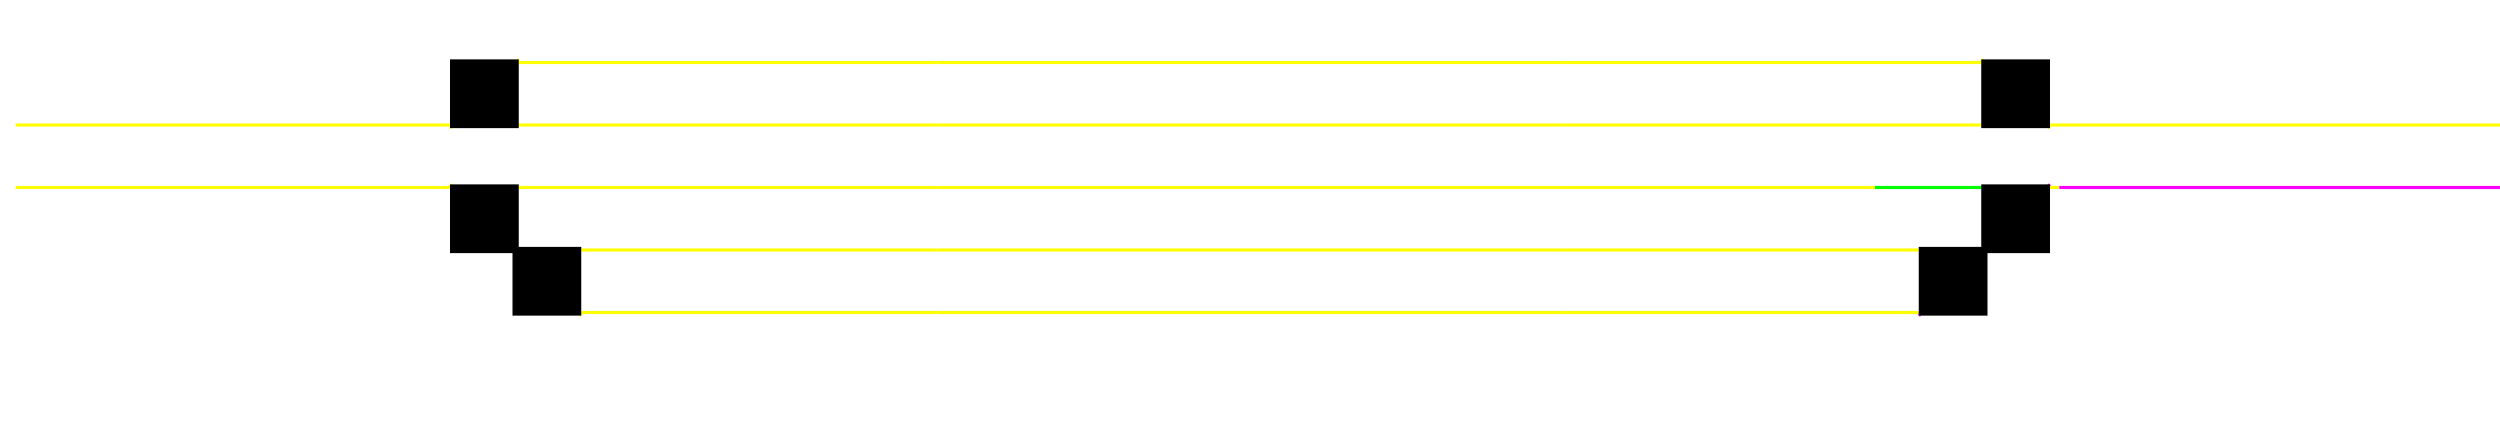
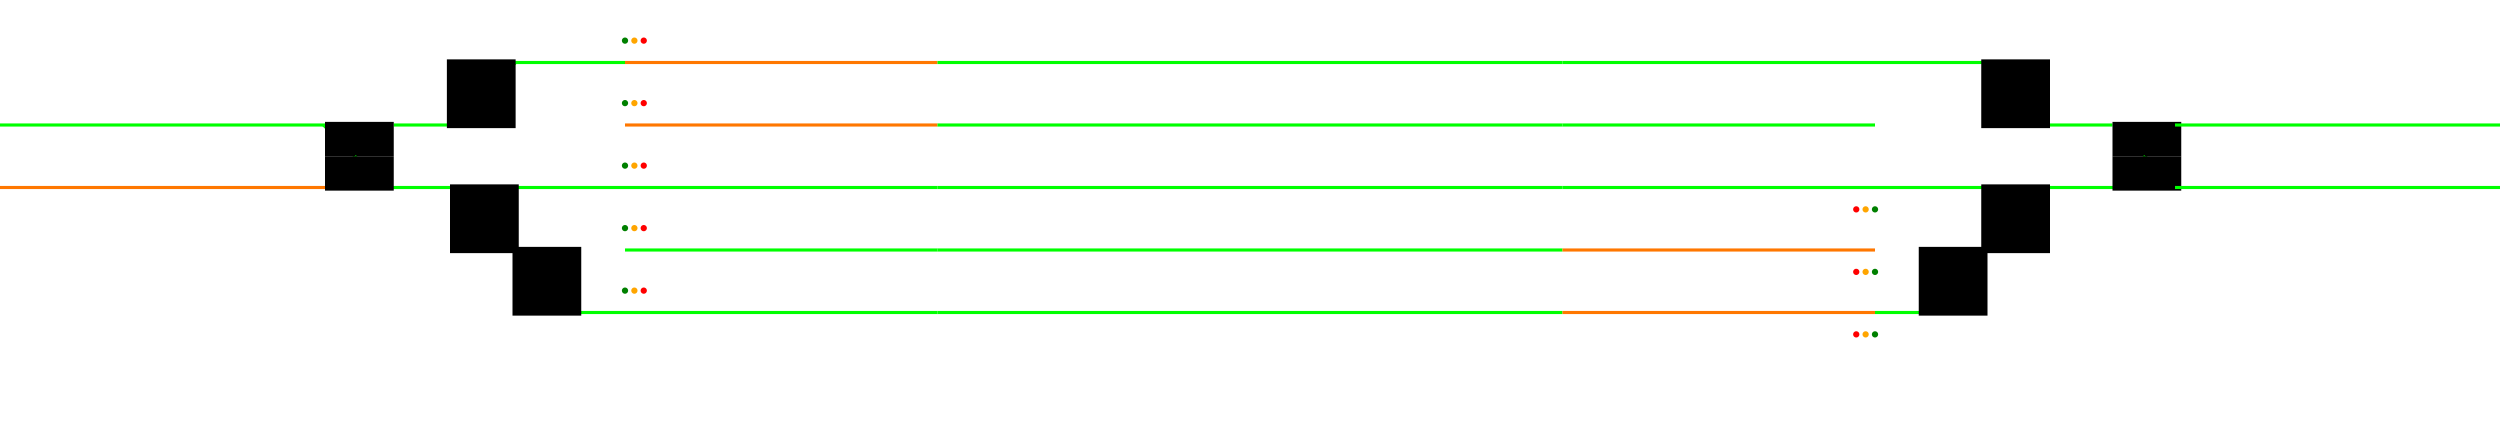
<svg xmlns="http://www.w3.org/2000/svg" preserveAspectRatio="xMidYMid meet" viewBox="0 0 800 140" id="svg6" height="140px" width="800px" version="1.1">
  <defs id="defs10" />
  <path class="B" d="M 0,40 h 800" />
  <path class="B" d="M 0,60 h 800" />
-   <path class="B" d="M 162.5,20 h 475" />
-   <path class="B" d="M 162.5,80 h 607.5" />
-   <path class="B" d="M 182.5,100 h 587.5" />
+   <path class="B" d="M 163.5,20 h 473" />
+   <path class="B" d="M 163.5,80 h 607.5" />
+   <path class="B" d="M 183.5,100 h 587.5" />
+   <path class="B" d="M 102.5,39 l 22,22" />
+   <path class="B" d="M 675.5,61 l 22,-22" />
  <path class="B" d="M 144,41 l 22,-22" />
  <path class="B" d="M 144,59 l 42,42" />
  <path class="B" d="M 634,19 l 22,22" />
  <path class="B" d="M 614,101 l 42,-42" />
-   <path class="W" d="M 5,40 h 790" />
-   <path class="W" d="M 5,60 h 790" />
  <g>
-     <g id="B1" class="S1">
-       <path class="L" style="stroke:#ffff00" d="M 5,40 h 141" />
-       <path id="S1D" class="L" style="stroke:#ffff00" d="M 144,41 l 22,-22" />
-       <path id="S1S" class="L" style="stroke:#ffff00" d="M 146,40 h 54" />
-       <path class="L" style="stroke:#ffff00" d="M 164,20 h 36" />
-       <rect x="144" y="19" height="22" width="22" class="Switch" />
+     <g id="B0">
+       <path class="L" style="stroke: rgb(0, 255, 0);" d="M 0,40 h 104" />
    </g>
-     <g id="B2" class="S1">
-       <path class="L" style="stroke:#ffff00" d="M 200,20 h 100" />
+     <g id="B1">
+       <path class="Sw0D L" style="stroke: rgb(0, 255, 0); opacity: 1;" d="M 103.5,40 l 10,10" />
+       <path class="Sw0S L" style="stroke: rgb(0, 255, 0); opacity: 0;" d="M 104,40 h 22" />
+       <path class="L" style="stroke: rgb(0, 255, 0);" d="M 126,40 h 19.5" />
+       <path class="L" style="stroke: rgb(0, 255, 0);" d="M 164.5,20 h 35.5" />
+       <path class="Sw1D L" style="stroke: rgb(0, 255, 0); opacity: 1;" d="M 145,40 l 20,-20" />
+       <path class="Sw1S L" style="stroke: rgb(0, 255, 0); opacity: 0;" d="M 145.5,40 h 54.5" />
+       <rect x="104" y="39" height="11" width="22" class="Switch" style="cursor: pointer;" />
+       <rect x="143" y="19" height="22" width="22" class="Switch" style="cursor: pointer;" />
    </g>
-     <g id="B2" class="S2">
-       <path class="L" style="stroke:#ffff00" d="M 300,20 h 100" />
-     </g>
-     <g id="B2" class="S3">
-       <path class="L" style="stroke:#ffff00" d="M 400,20 h 100" />
-     </g>
-     <g id="B2" class="S4">
-       <path class="L" style="stroke:#ffff00" d="M 500,20 h 100" />
-     </g>
-     <g id="B3" class="S1">
-       <path class="L" style="stroke:#ffff00" d="M 200,40 h 100" />
-     </g>
-     <g id="B3" class="S2">
-       <path class="L" style="stroke:#ffff00" d="M 300,40 h 100" />
-     </g>
-     <g id="B3" class="S3">
-       <path class="L" style="stroke:#ffff00" d="M 400,40 h 100" />
-     </g>
-     <g id="B3" class="S4">
-       <path class="L" style="stroke:#ffff00" d="M 500,40 h 100" />
-     </g>
-     <g id="B4" class="S1">
-       <path class="L" style="stroke:#ffff00" d="M 654,40 h 146" />
-       <path id="S1D" class="L" style="stroke:#ffff00" d="M 656,41 l -22,-22" />
-       <path id="S1S" class="L" style="stroke:#ffff00" d="M 600,40 h 54" />
-       <path class="L" style="stroke:#ffff00" d="M 600,20 h 36" />
-       <rect x="634" y="19" height="22" width="22" class="Switch" />
-     </g>
-     <g id="B5" class="S1">
-       <path class="L" style="stroke:#ffff00" d="M 5,60 h 136" />
-     </g>
-     <g id="B6" class="S0">
-       <path id="S1D" class="L" style="stroke:#ffff00" d="M 144,59 l 22,22" />
-       <path id="S1S" class="L" style="stroke:#ffff00" d="M 146,60 h 54" />
-       <path id="S2S" class="L" style="stroke:#ffff00" d="M 164,79 l 22,22" />
-       <path id="S2D" class="L" style="stroke:#ffff00" d="M 164,80 h 36" />
-       <path class="L" style="stroke:#ffff00" d="M 184,100 h 16" />
-       <path class="L" style="stroke:#ffff00" d="M 141,60 h 5" />
-       <rect x="144" y="59" height="22" width="22" class="Switch" />
-       <rect x="164" y="79" height="22" width="22" class="Switch" />
-     </g>
-     <g id="B7" class="S1">
-       <path class="L" style="stroke:#ffff00" d="M 200,60 h 100" />
-     </g>
-     <g id="B7" class="S2">
-       <path class="L" style="stroke:#ffff00" d="M 300,60 h 100" />
-     </g>
-     <g id="B7" class="S3">
-       <path class="L" style="stroke:#ffff00" d="M 400,60 h 100" />
-     </g>
-     <g id="B7" class="S4">
-       <path class="L" style="stroke:#ffff00" d="M 500,60 h 100" />
-     </g>
-     <g id="B8" class="S1">
-       <path class="L" style="stroke:#ffff00" d="M 200,80 h 100" />
-     </g>
-     <g id="B8" class="S2">
-       <path class="L" style="stroke:#ffff00" d="M 300,80 h 100" />
-     </g>
-     <g id="B8" class="S3">
-       <path class="L" style="stroke:#ffff00" d="M 400,80 h 100" />
-     </g>
-     <g id="B8" class="S4">
-       <path class="L" style="stroke:#ffff00" d="M 500,80 h 100" />
-     </g>
-     <g id="B9" class="S1">
-       <path class="L" style="stroke:#ffff00" d="M 200,100 h 100" />
-     </g>
-     <g id="B9" class="S2">
-       <path class="L" style="stroke:#ffff00" d="M 300,100 h 100" />
-     </g>
-     <g id="B9" class="S3">
-       <path class="L" style="stroke:#ffff00" d="M 400,100 h 100" />
-     </g>
-     <g id="B9" class="S4">
-       <path class="L" style="stroke:#ffff00" d="M 500,100 h 100" />
-     </g>
-     <g id="B10" class="S0">
-       <path id="S1D" class="L" style="stroke:#f0f" d="M 634,81 l 22,-22" />
-       <path id="S1S" class="L" style="stroke:#0f0" d="M 600,60 h 54" />
-       <path id="S2S" class="L" style="stroke:#f0f" d="M 614,101 l 22,-22" />
-       <path id="S2D" class="L" style="stroke:#ffff00" d="M 600,80 h 36" />
-       <path class="L" style="stroke:#ffff00" d="M 600,100 h 16" />
-       <path class="L" style="stroke:#ffff00" d="M 654,60 h 5" />
-       <rect x="634" y="59" height="22" width="22" class="Switch" />
-       <rect x="614" y="79" height="22" width="22" class="Switch" />
-     </g>
-     <g id="B11" class="S1">
-       <path class="L" style="stroke:#ff00ff" d="M 659,60 h 141" />
+     <g id="B2">
+       <path class="L" style="stroke: rgb(255, 119, 0);" d="M 200,20 h 100" />
+       <g class="Signal" />
+       <path class="Sig" d="M 200,13 h 6" />
+       <path d="M200 13 h 0" style="stroke-linecap:round;stroke:green;fill:none;vector-effects:non-scaling-stroke;stroke-width:2px" />
+       <path d="M203 13 h 0" style="stroke-linecap:round;stroke:orange;fill:none;vector-effects:non-scaling-stroke;stroke-width:2px" />
+       <path d="M206 13 h 0" style="stroke-linecap:round;stroke:red;fill:none;vector-effects:non-scaling-stroke;stroke-width:2px" />
    </g>
  </g>
+   <g id="B3">
+     <path class="L" style="stroke: rgb(0, 255, 0);" d="M 300,20 h 100" />
+   </g>
+   <g id="B4">
+     <path class="L" style="stroke: rgb(0, 255, 0);" d="M 400,20 h 100" />
+   </g>
+   <g id="B5">
+     <path class="L" style="stroke: rgb(0, 255, 0);" d="M 500,20 h 100" />
+   </g>
+   <g id="B6">
+     <path class="L" style="stroke: rgb(255, 119, 0);" d="M 200,40 h 100" />
+     <g class="Signal" />
+     <path class="Sig" d="M 200,33 h 6" />
+     <path d="M200 33 h 0" style="stroke-linecap:round;stroke:green;fill:none;vector-effects:non-scaling-stroke;stroke-width:2px" />
+     <path d="M203 33 h 0" style="stroke-linecap:round;stroke:orange;fill:none;vector-effects:non-scaling-stroke;stroke-width:2px" />
+     <path d="M206 33 h 0" style="stroke-linecap:round;stroke:red;fill:none;vector-effects:non-scaling-stroke;stroke-width:2px" />
+   </g>
+   <g id="B7">
+     <path class="L" style="stroke: rgb(0, 255, 0);" d="M 300,40 h 100" />
+   </g>
+   <g id="B8">
+     <path class="L" style="stroke: rgb(0, 255, 0);" d="M 400,40 h 100" />
+   </g>
+   <g id="B9">
+     <path class="L" style="stroke: rgb(0, 255, 0);" d="M 500,40 h 100" />
+   </g>
+   <g id="B10">
+     <path class="L" style="stroke: rgb(0, 255, 0);" d="M 654.5,40 h 21.5" />
+     <path class="Sw5D L" style="stroke: rgb(0, 255, 0); opacity: 1;" d="M 655,40 l -20,-20" />
+     <path class="Sw5S L" style="stroke: rgb(0, 255, 0); opacity: 0;" d="M 600,40 h 54.5" />
+     <path class="L" style="stroke: rgb(0, 255, 0);" d="M 600,20 h 35.5" />
+     <path class="Sw6D L" style="stroke: rgb(0, 255, 0); opacity: 1;" d="M 696.5,40 l -10,10" />
+     <path class="Sw6S L" style="stroke: rgb(0, 255, 0); opacity: 0;" d="M 697,40 h -21" />
+     <rect x="676" y="39" height="11" width="22" class="Switch" style="cursor: pointer;" />
+     <rect x="634" y="19" height="22" width="22" class="Switch" style="cursor: pointer;" />
+   </g>
+   <g id="B11">
+     <path class="L" style="stroke: rgb(0, 255, 0);" d="M 800,40 h -104" />
+   </g>
+   <g id="B12">
+     <path class="L" style="stroke: rgb(255, 119, 0);" d="M 0,60 h 104" />
+   </g>
+   <g id="B13">
+     <path class="Sw2D L" style="stroke: rgb(0, 255, 0); opacity: 1;" d="M 123.5,60 l -10,-10" />
+     <path class="Sw2S L" style="stroke: rgb(0, 255, 0); opacity: 0;" d="M 104,60 h 19" />
+     <path class="L" style="stroke: rgb(0, 255, 0);" d="M 123,60 h 22" />
+     <path class="Sw3D L" style="stroke: rgb(0, 255, 0); opacity: 0;" d="M 145,60 l 20,20" />
+     <path class="Sw3S L" style="stroke: rgb(0, 255, 0); opacity: 1;" d="M 145,60 h 55" />
+     <path class="Sw4S L" style="stroke: rgb(0, 255, 0); opacity: 1;" d="M 165,80 l 20,20" />
+     <path class="Sw4D L" style="stroke: rgb(0, 255, 0); opacity: 0;" d="M 164.5,80 h 35.5" />
+     <path class="L" style="stroke: rgb(0, 255, 0);" d="M 184.5,100 h 15.5" />
+     <rect x="104" y="50" height="11" width="22" class="Switch" style="cursor: pointer;" />
+     <rect x="144" y="59" height="22" width="22" class="Switch" style="cursor: pointer;" />
+     <rect x="164" y="79" height="22" width="22" class="Switch" style="cursor: pointer;" />
+   </g>
+   <g id="B14">
+     <path class="L" style="stroke: rgb(0, 255, 0);" d="M 200,60 h 100" />
+     <g class="Signal" />
+     <path class="Sig" d="M 200,53 h 6" />
+     <path d="M200 53 h 0" style="stroke-linecap:round;stroke:green;fill:none;vector-effects:non-scaling-stroke;stroke-width:2px" />
+     <path d="M203 53 h 0" style="stroke-linecap:round;stroke:orange;fill:none;vector-effects:non-scaling-stroke;stroke-width:2px" />
+     <path d="M206 53 h 0" style="stroke-linecap:round;stroke:red;fill:none;vector-effects:non-scaling-stroke;stroke-width:2px" />
+   </g>
+   <g id="B15">
+     <path class="L" style="stroke: rgb(0, 255, 0);" d="M 300,60 h 100" />
+   </g>
+   <g id="B16">
+     <path class="L" style="stroke: rgb(0, 255, 0);" d="M 400,60 h 100" />
+   </g>
+   <g id="B17">
+     <path class="L" style="stroke: rgb(0, 255, 0);" d="M 500,60 h 100" />
+     <g class="Signal" />
+     <path class="Sig" d="M 600,67 h -6" />
+     <path d="M600 67 h 0" style="stroke-linecap:round;stroke:green;fill:none;vector-effects:non-scaling-stroke;stroke-width:2px" />
+     <path d="M597 67 h 0" style="stroke-linecap:round;stroke:orange;fill:none;vector-effects:non-scaling-stroke;stroke-width:2px" />
+     <path d="M594 67 h 0" style="stroke-linecap:round;stroke:red;fill:none;vector-effects:non-scaling-stroke;stroke-width:2px" />
+   </g>
+   <g id="B18">
+     <path class="L" style="stroke: rgb(0, 255, 0);" d="M 200,80 h 100" />
+     <g class="Signal" />
+     <path class="Sig" d="M 200,73 h 6" />
+     <path d="M200 73 h 0" style="stroke-linecap:round;stroke:green;fill:none;vector-effects:non-scaling-stroke;stroke-width:2px" />
+     <path d="M203 73 h 0" style="stroke-linecap:round;stroke:orange;fill:none;vector-effects:non-scaling-stroke;stroke-width:2px" />
+     <path d="M206 73 h 0" style="stroke-linecap:round;stroke:red;fill:none;vector-effects:non-scaling-stroke;stroke-width:2px" />
+   </g>
+   <g id="B19">
+     <path class="L" style="stroke: rgb(0, 255, 0);" d="M 300,80 h 100" />
+   </g>
+   <g id="B20">
+     <path class="L" style="stroke: rgb(0, 255, 0);" d="M 400,80 h 100" />
+   </g>
+   <g id="B21">
+     <path class="L" style="stroke: rgb(255, 119, 0);" d="M 500,80 h 100" />
+     <g class="Signal" />
+     <path class="Sig" d="M 600,87 h -6" />
+     <path d="M600 87 h 0" style="stroke-linecap:round;stroke:green;fill:none;vector-effects:non-scaling-stroke;stroke-width:2px" />
+     <path d="M597 87 h 0" style="stroke-linecap:round;stroke:orange;fill:none;vector-effects:non-scaling-stroke;stroke-width:2px" />
+     <path d="M594 87 h 0" style="stroke-linecap:round;stroke:red;fill:none;vector-effects:non-scaling-stroke;stroke-width:2px" />
+   </g>
+   <g id="B22">
+     <path class="L" style="stroke: rgb(0, 255, 0);" d="M 200,100 h 100" />
+     <g class="Signal" />
+     <path class="Sig" d="M 200,93 h 6" />
+     <path d="M200 93 h 0" style="stroke-linecap:round;stroke:green;fill:none;vector-effects:non-scaling-stroke;stroke-width:2px" />
+     <path d="M203 93 h 0" style="stroke-linecap:round;stroke:orange;fill:none;vector-effects:non-scaling-stroke;stroke-width:2px" />
+     <path d="M206 93 h 0" style="stroke-linecap:round;stroke:red;fill:none;vector-effects:non-scaling-stroke;stroke-width:2px" />
+   </g>
+   <g id="B23">
+     <path class="L" style="stroke: rgb(0, 255, 0);" d="M 300,100 h 100" />
+   </g>
+   <g id="B24">
+     <path class="L" style="stroke: rgb(0, 255, 0);" d="M 400,100 h 100" />
+   </g>
+   <g id="B25">
+     <path class="L" style="stroke: rgb(255, 119, 0);" d="M 500,100 h 100" />
+     <g class="Signal" />
+     <path class="Sig" d="M 600,107 h -6" />
+     <path d="M600 107 h 0" style="stroke-linecap:round;stroke:green;fill:none;vector-effects:non-scaling-stroke;stroke-width:2px" />
+     <path d="M597 107 h 0" style="stroke-linecap:round;stroke:orange;fill:none;vector-effects:non-scaling-stroke;stroke-width:2px" />
+     <path d="M594 107 h 0" style="stroke-linecap:round;stroke:red;fill:none;vector-effects:non-scaling-stroke;stroke-width:2px" />
+   </g>
+   <g id="B26">
+     <path class="L" style="stroke: rgb(0, 255, 0);" d="M 677,60 h -22.5" />
+     <path class="Sw7D L" style="stroke: rgb(0, 255, 0); opacity: 0;" d="M 635,80 l 20,-20" />
+     <path class="Sw7S L" style="stroke: rgb(0, 255, 0); opacity: 1;" d="M 600,60 h 55" />
+     <path class="Sw9S L" style="stroke: rgb(0, 255, 0); opacity: 1;" d="M 615,100 l 20,-20" />
+     <path class="Sw9D L" style="stroke: rgb(0, 255, 0); opacity: 0;" d="M 600,80 h 35.5" />
+     <path class="L" style="stroke: rgb(0, 255, 0);" d="M 600,100 h 15.5" />
+     <path class="Sw8D L" style="stroke: rgb(0, 255, 0); opacity: 1;" d="M 676.5,60 l 10,-10" />
+     <path class="Sw8S L" style="stroke: rgb(0, 255, 0); opacity: 0;" d="M 696,60 h -19" />
+     <rect x="676" y="50" height="11" width="22" class="Switch" style="cursor: pointer;" />
+     <rect x="634" y="59" height="22" width="22" class="Switch" style="cursor: pointer;" />
+     <rect x="614" y="79" height="22" width="22" class="Switch" style="cursor: pointer;" />
+   </g>
+   <g id="B27">
+     <path class="L" style="stroke: rgb(0, 255, 0);" d="M 800,60 h -104" />
+   </g>
</svg>
